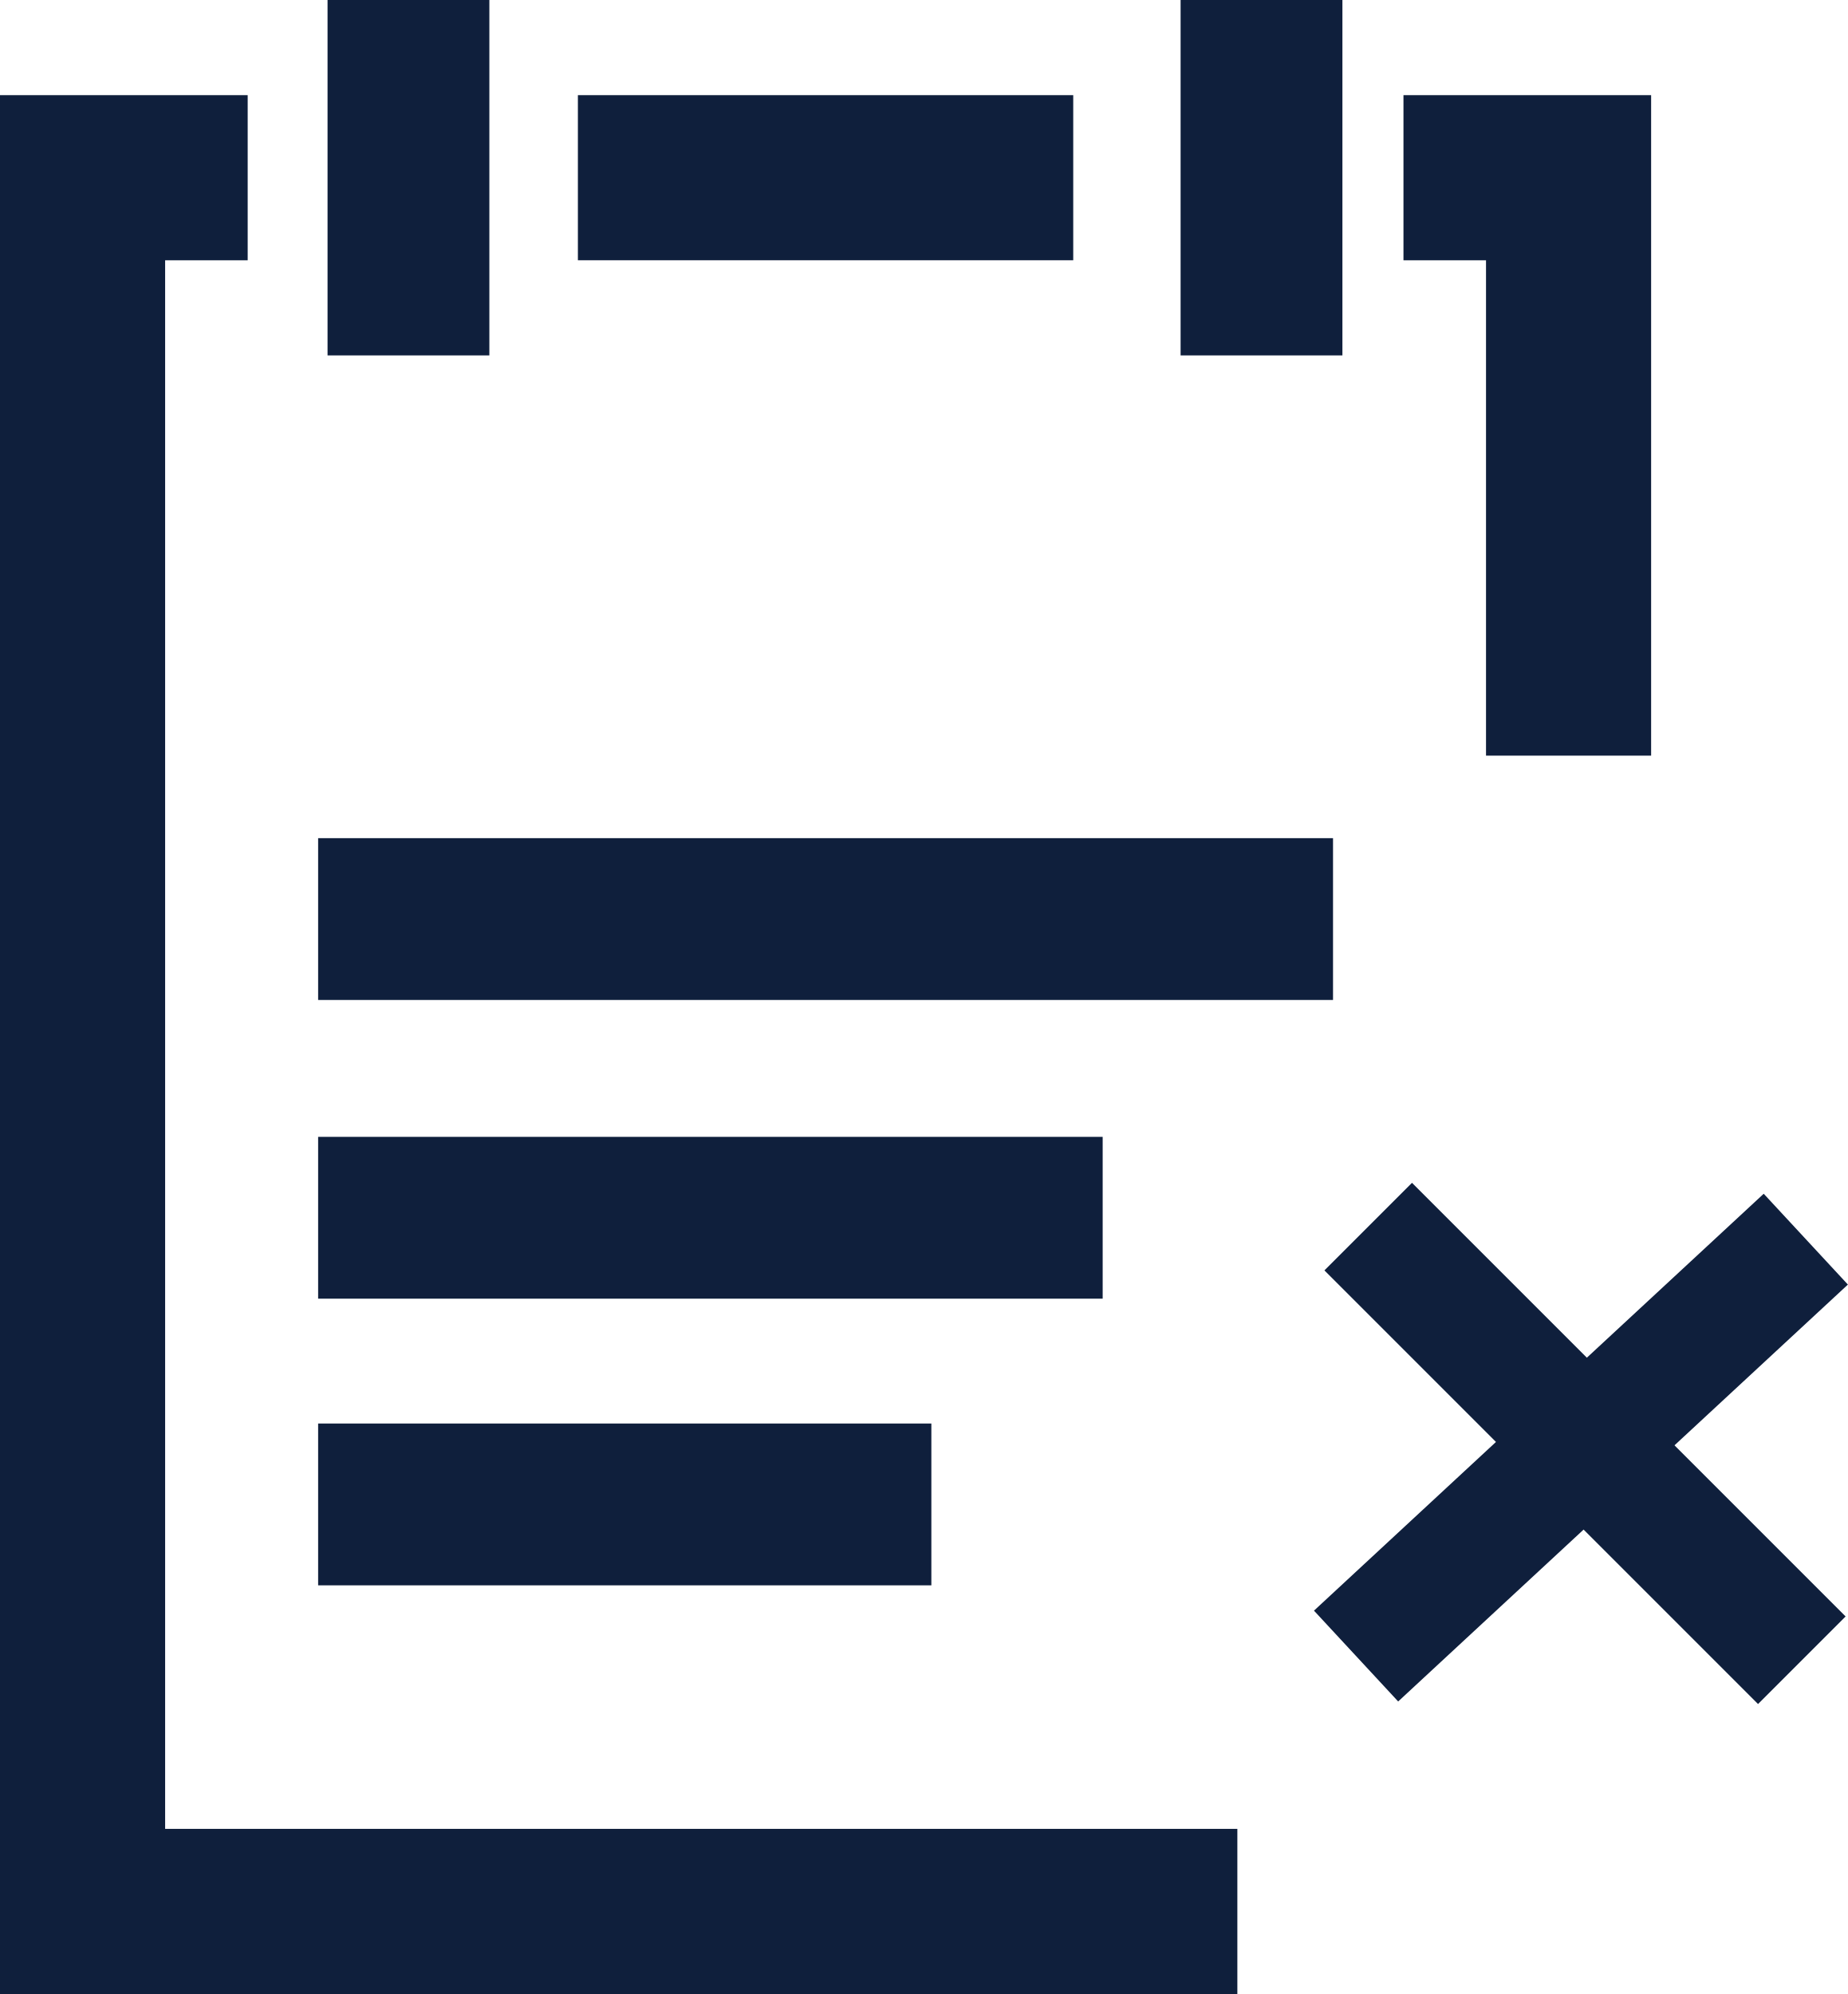
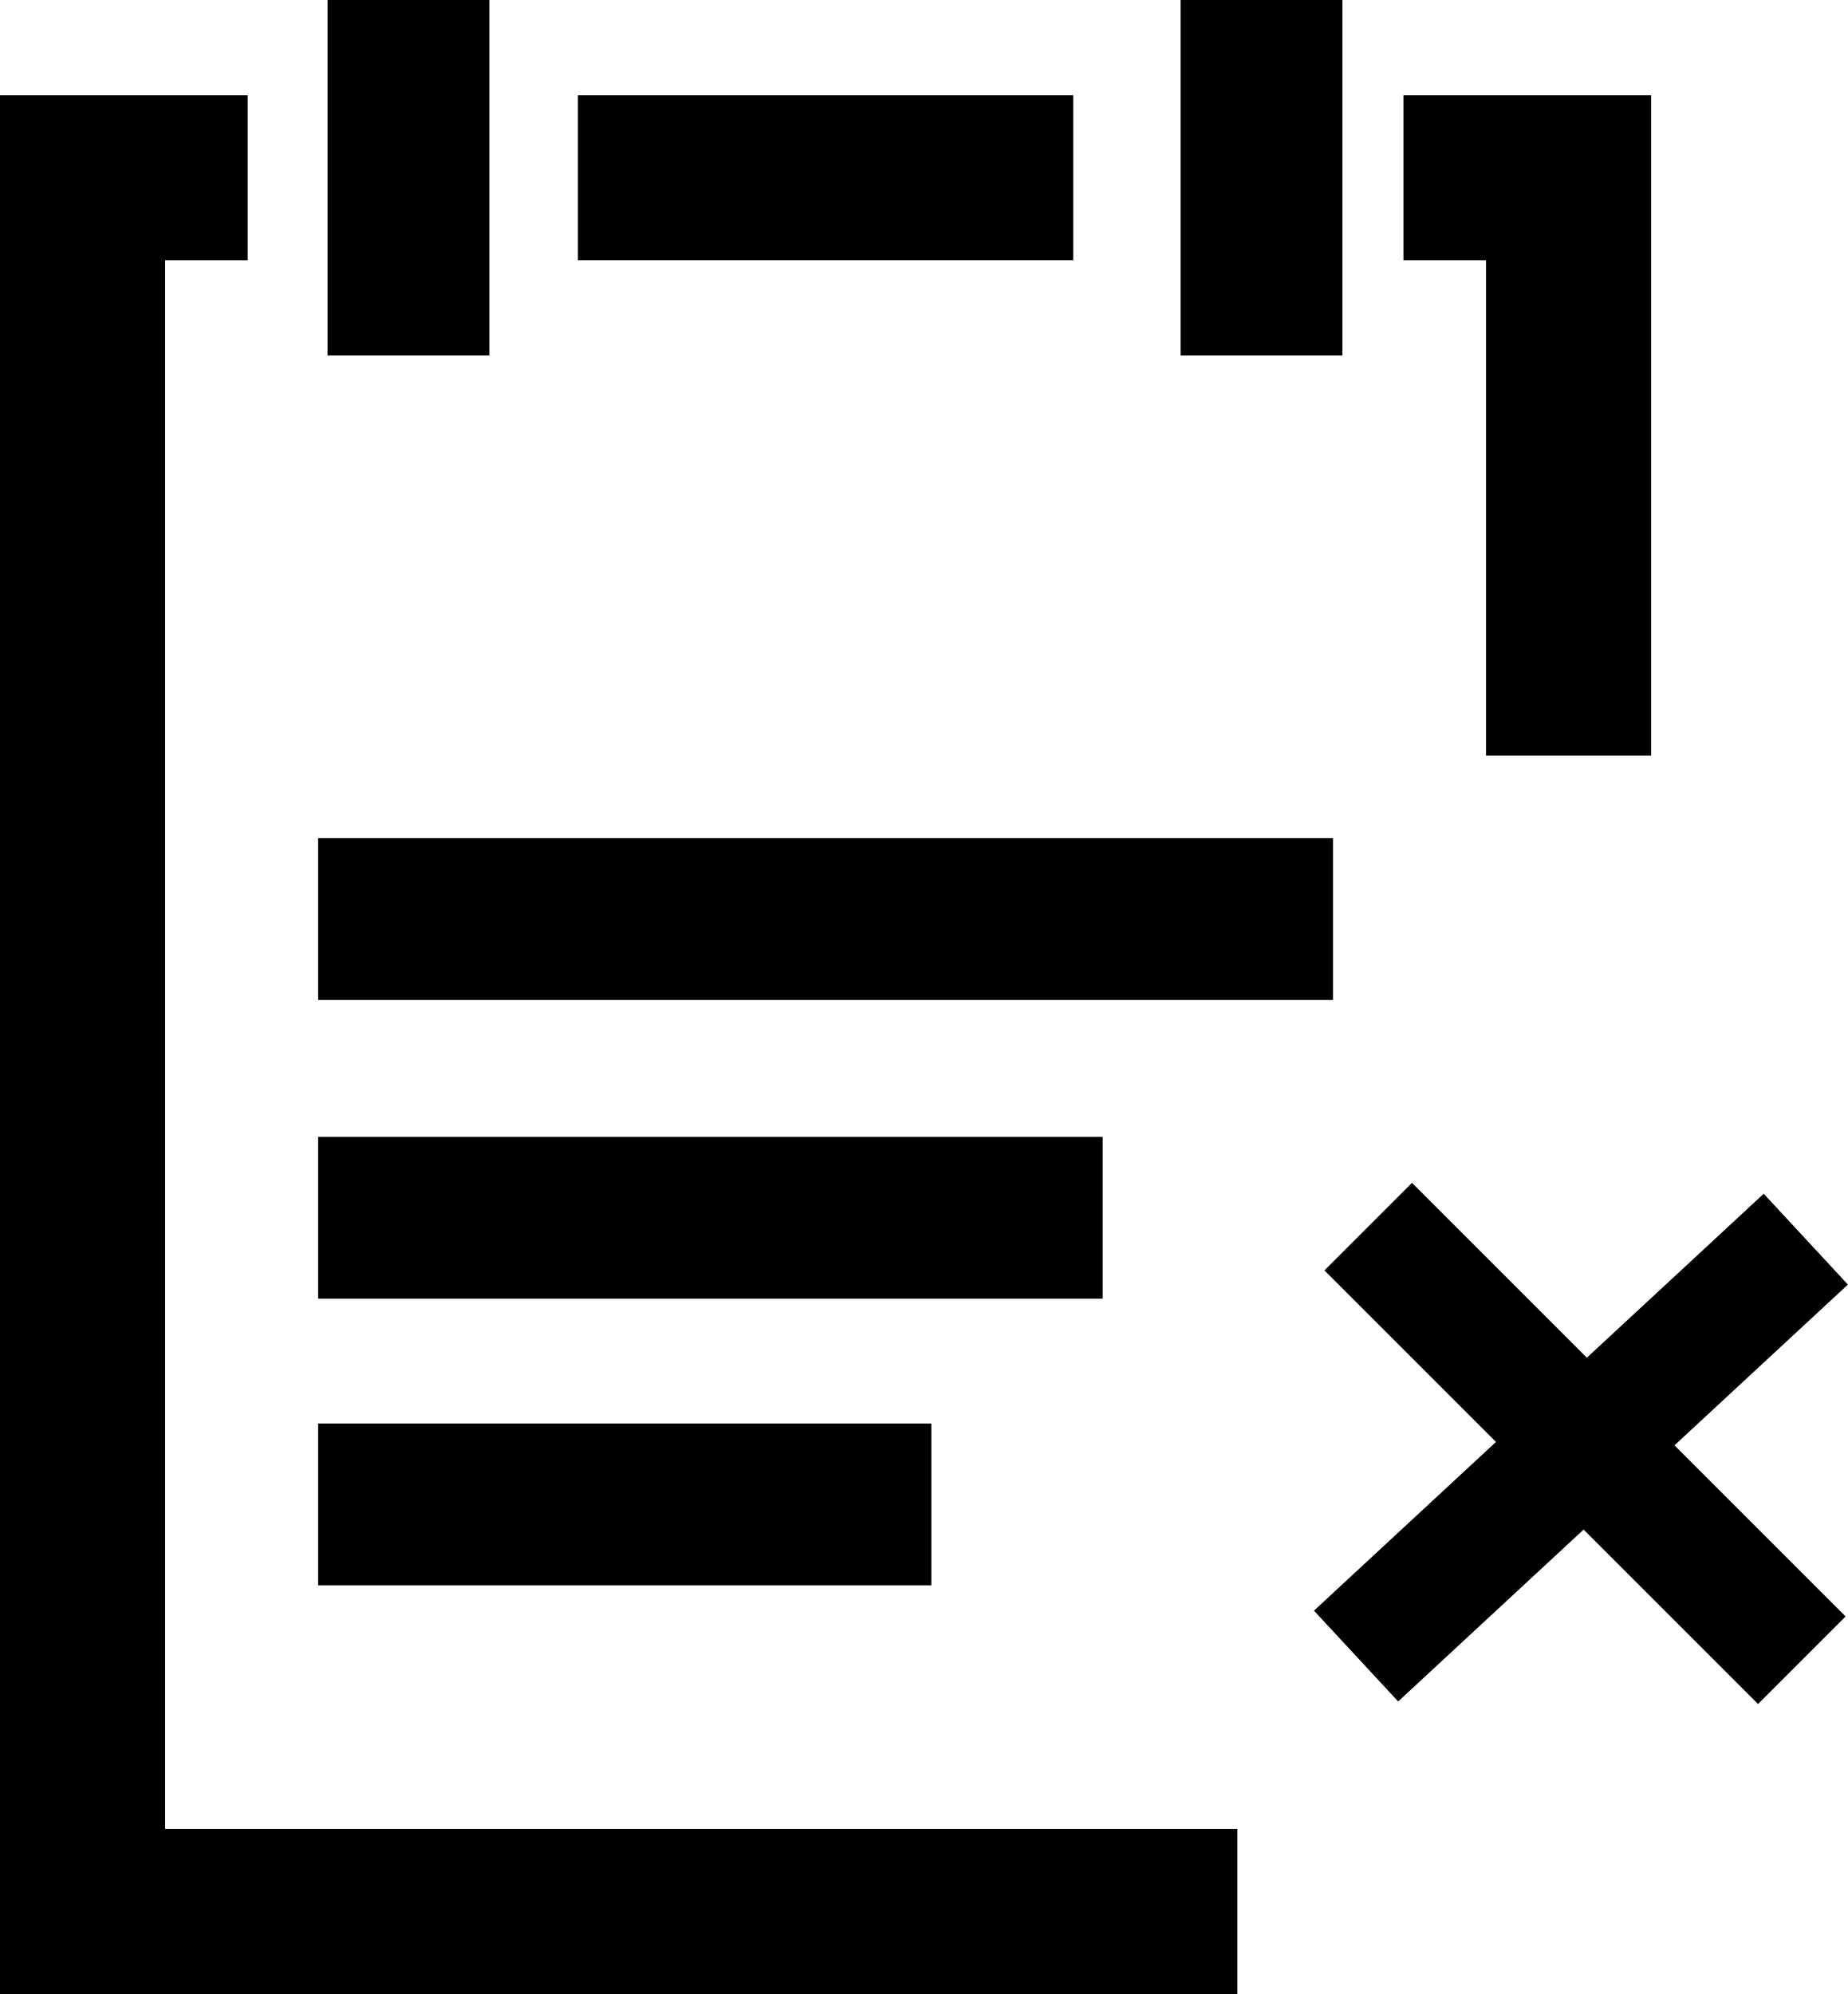
<svg xmlns="http://www.w3.org/2000/svg" id="Layer_1" data-name="Layer 1" viewBox="0 0 639.5 690.08">
  <defs>
-     <style>
-       .cls-1 {
-         fill: #0f1f3c;
-       }
-     </style>
+ 
  </defs>
  <g>
    <path class="cls-1" d="M57.15,90.08h28.57V32.93H0V690.08H428.23v-57.15H57.15V90.08Zm457.14,171.43h57.14V32.93h-85.71v57.15h28.57v171.43ZM200,32.93h171.43v57.14H200V32.93Z" />
    <rect class="cls-1" x="113.36" width="56" height="123" />
  </g>
  <rect class="cls-1" x="408.59" width="56" height="123" />
  <rect class="cls-1" x="257.71" y="142.45" width="56" height="351.24" transform="translate(603.79 32.36) rotate(90)" />
  <rect class="cls-1" x="217.86" y="285.67" width="56" height="271.52" transform="translate(667.29 175.58) rotate(90)" />
  <rect class="cls-1" x="188.21" y="414.53" width="56" height="212.23" transform="translate(736.86 304.44) rotate(90)" />
  <rect class="cls-1" x="525.69" y="394.88" width="42.86" height="212.23" transform="translate(551.67 1242.82) rotate(-132.83)" />
  <rect class="cls-1" x="527.13" y="393.43" width="42.86" height="212.23" transform="translate(-192.57 534.2) rotate(-45)" />
</svg>
